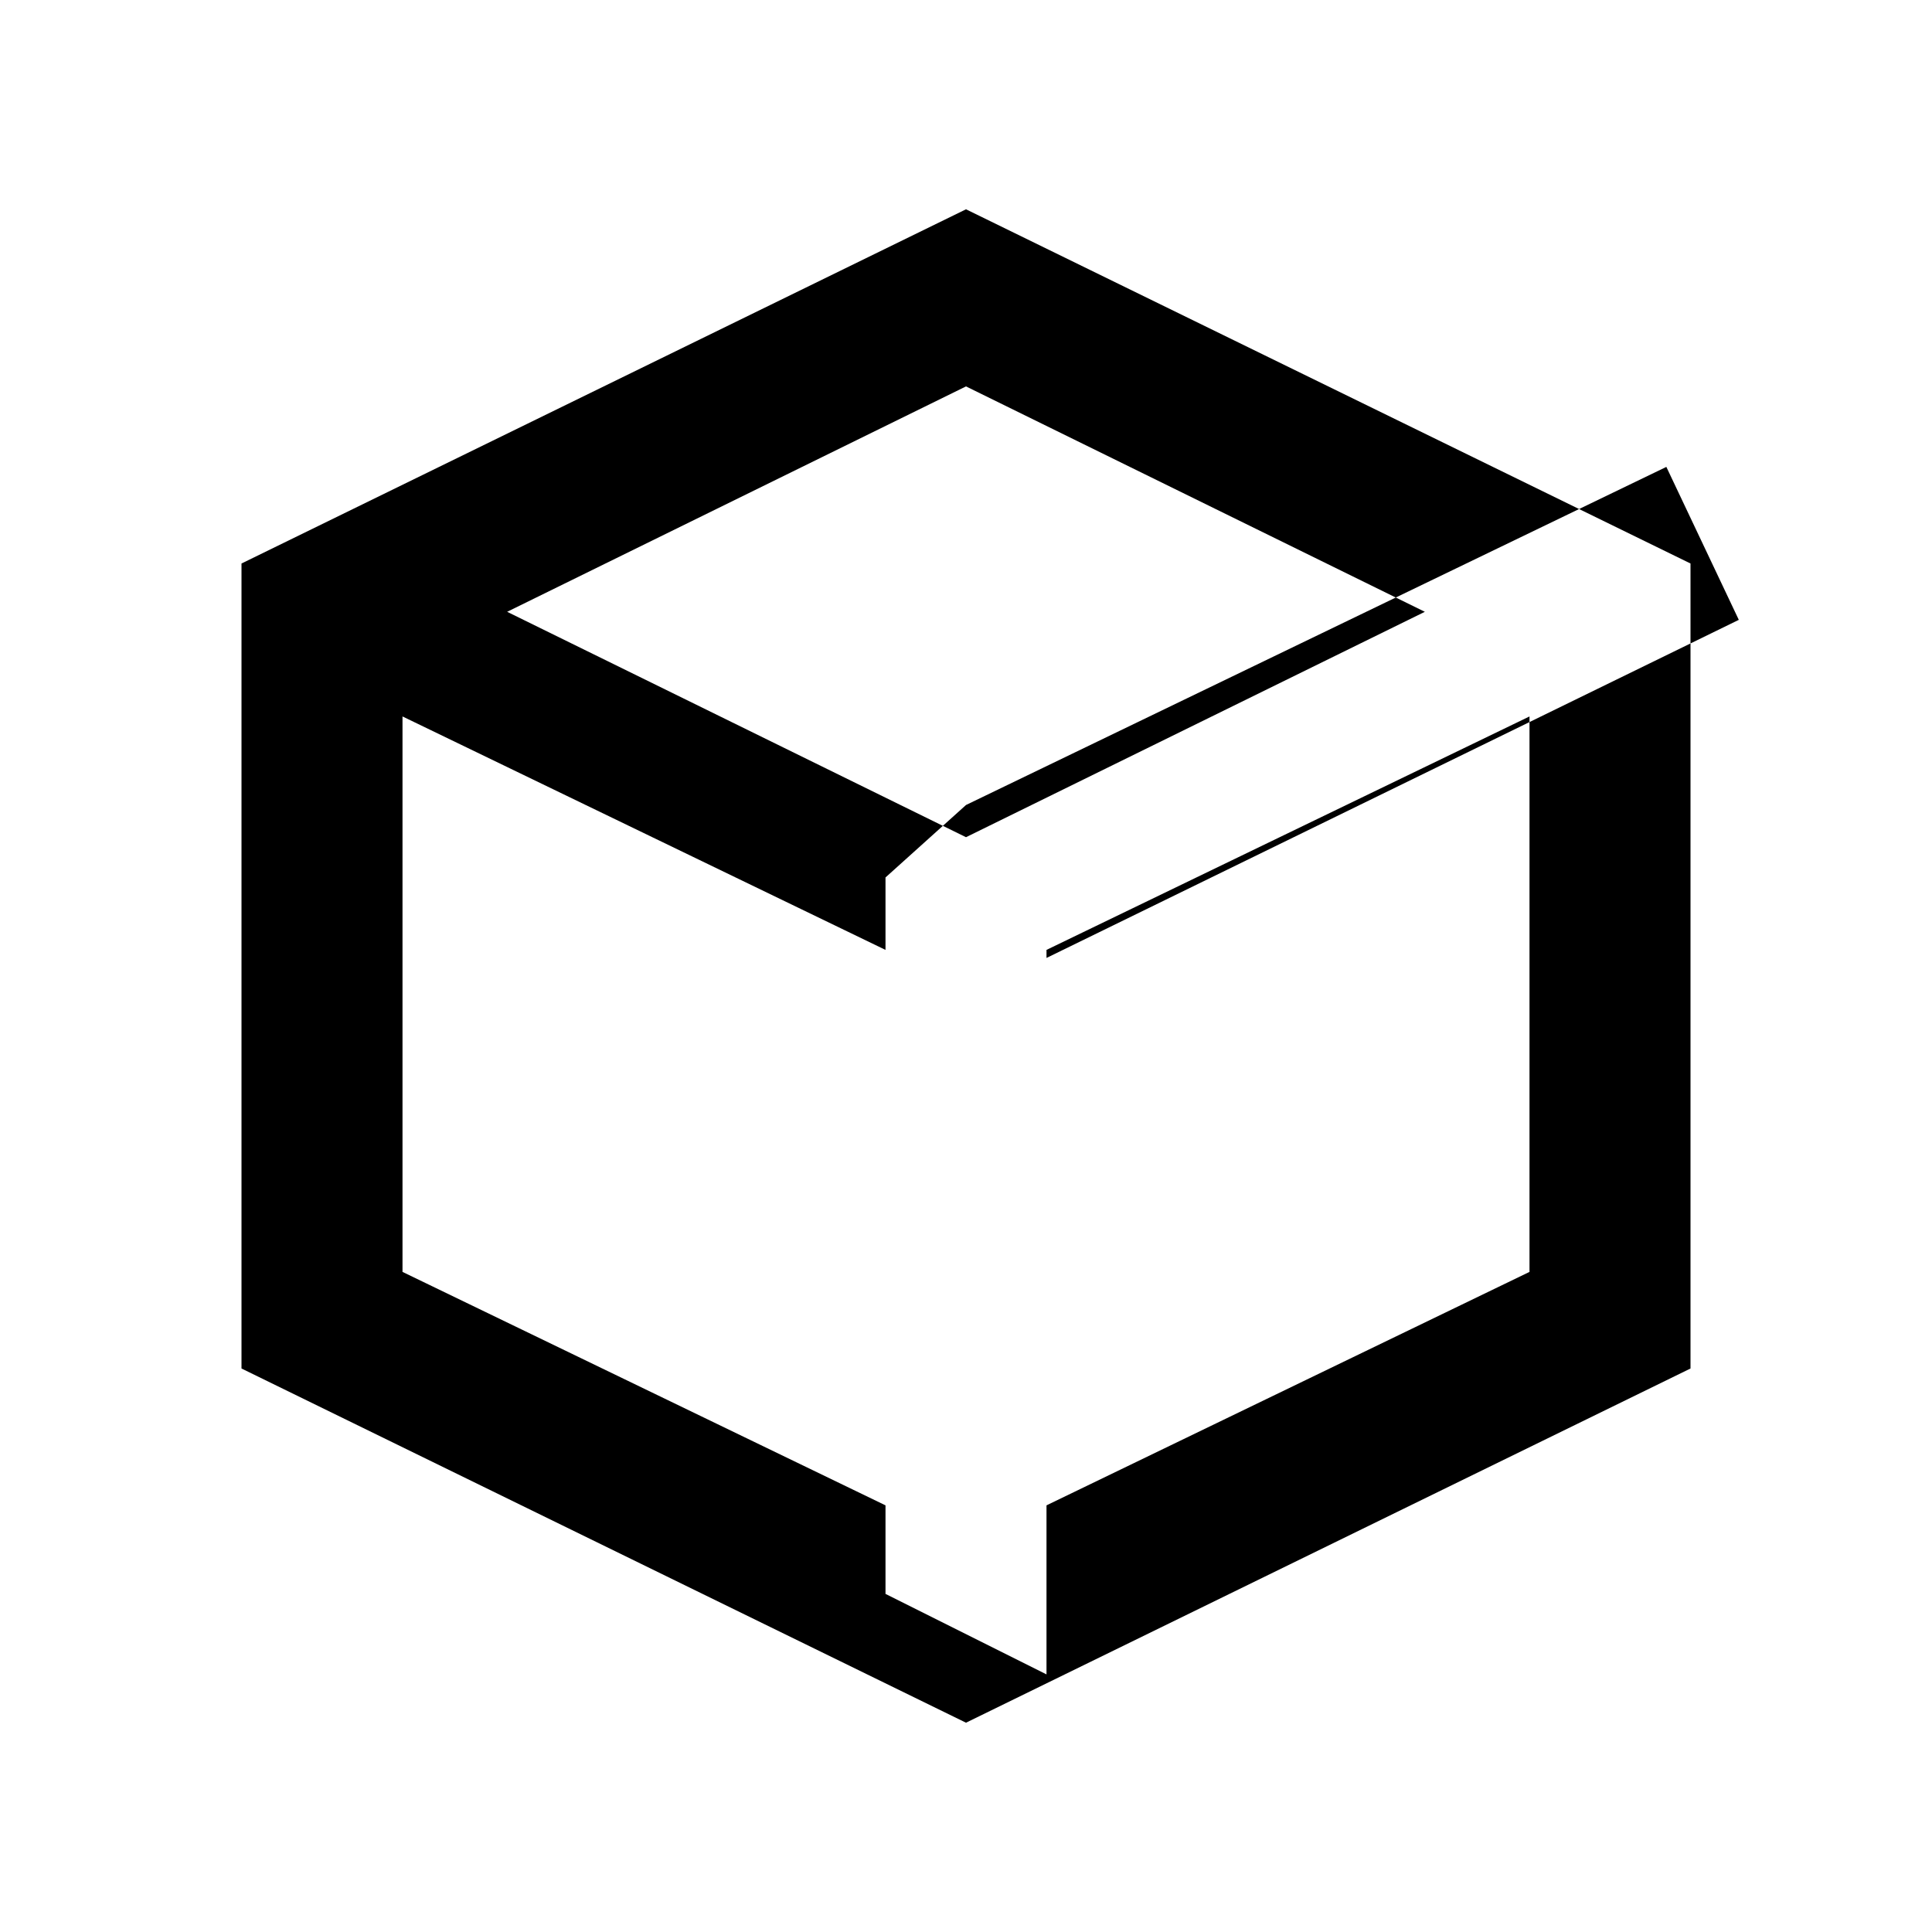
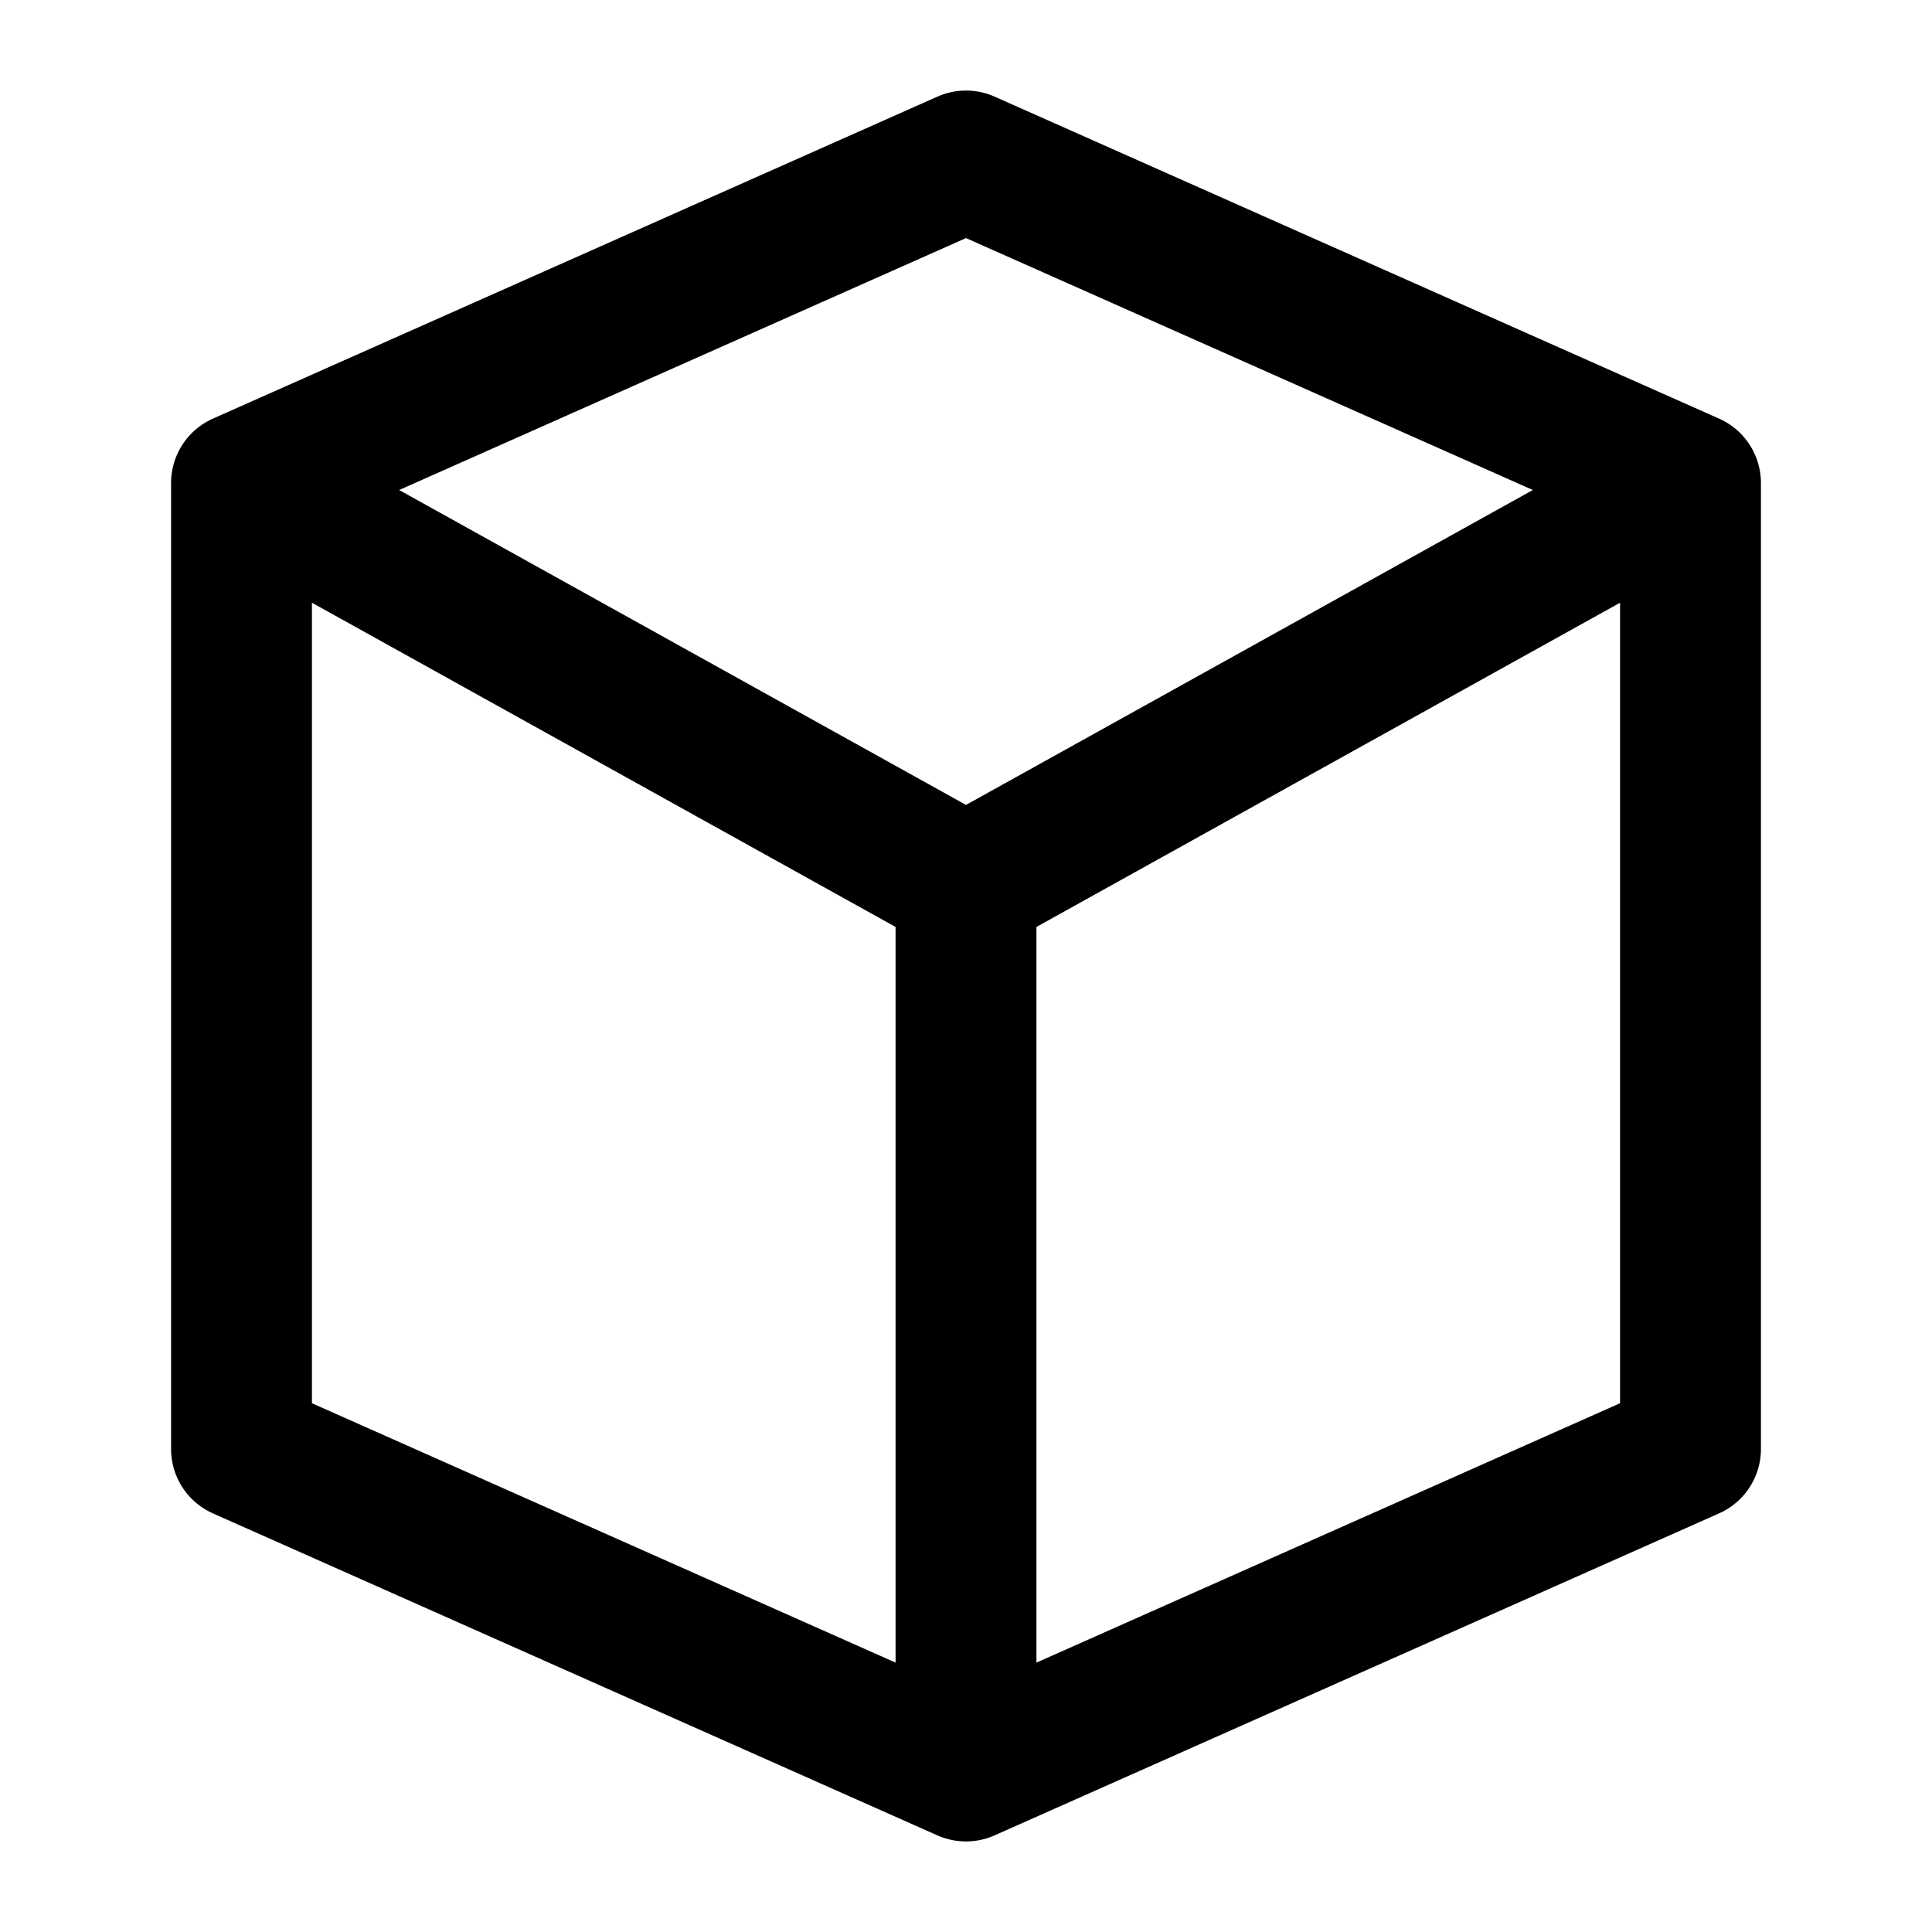
- <svg viewBox="0 0 24 24">
-   <path d="M12 2.6 21 7 v10 l-9 4.4 L3 17 V7 Z M5 8.9 v6.9 l6 2.9 v-6.9 Z M19 8.9 l-6 2.9 v6.9 l6 -2.9 Z M12 4.8 6.3 7.6 12 10.4 17.7 7.6 Z M11 10.9 v8.9 l2 1 v-8.9 l8.6 -4.2 -.9 -1.9 -8.7 4.2 Z" />
+ <svg viewBox="0 0 24 24" fill="none" stroke="currentColor" stroke-width="1.75" stroke-linecap="round" stroke-linejoin="round">
+   <path d="M3 18V6L12 2L21 6V18L12 22L3 18 M3 6L12 11L21 6 M12 11V22" />
</svg>
